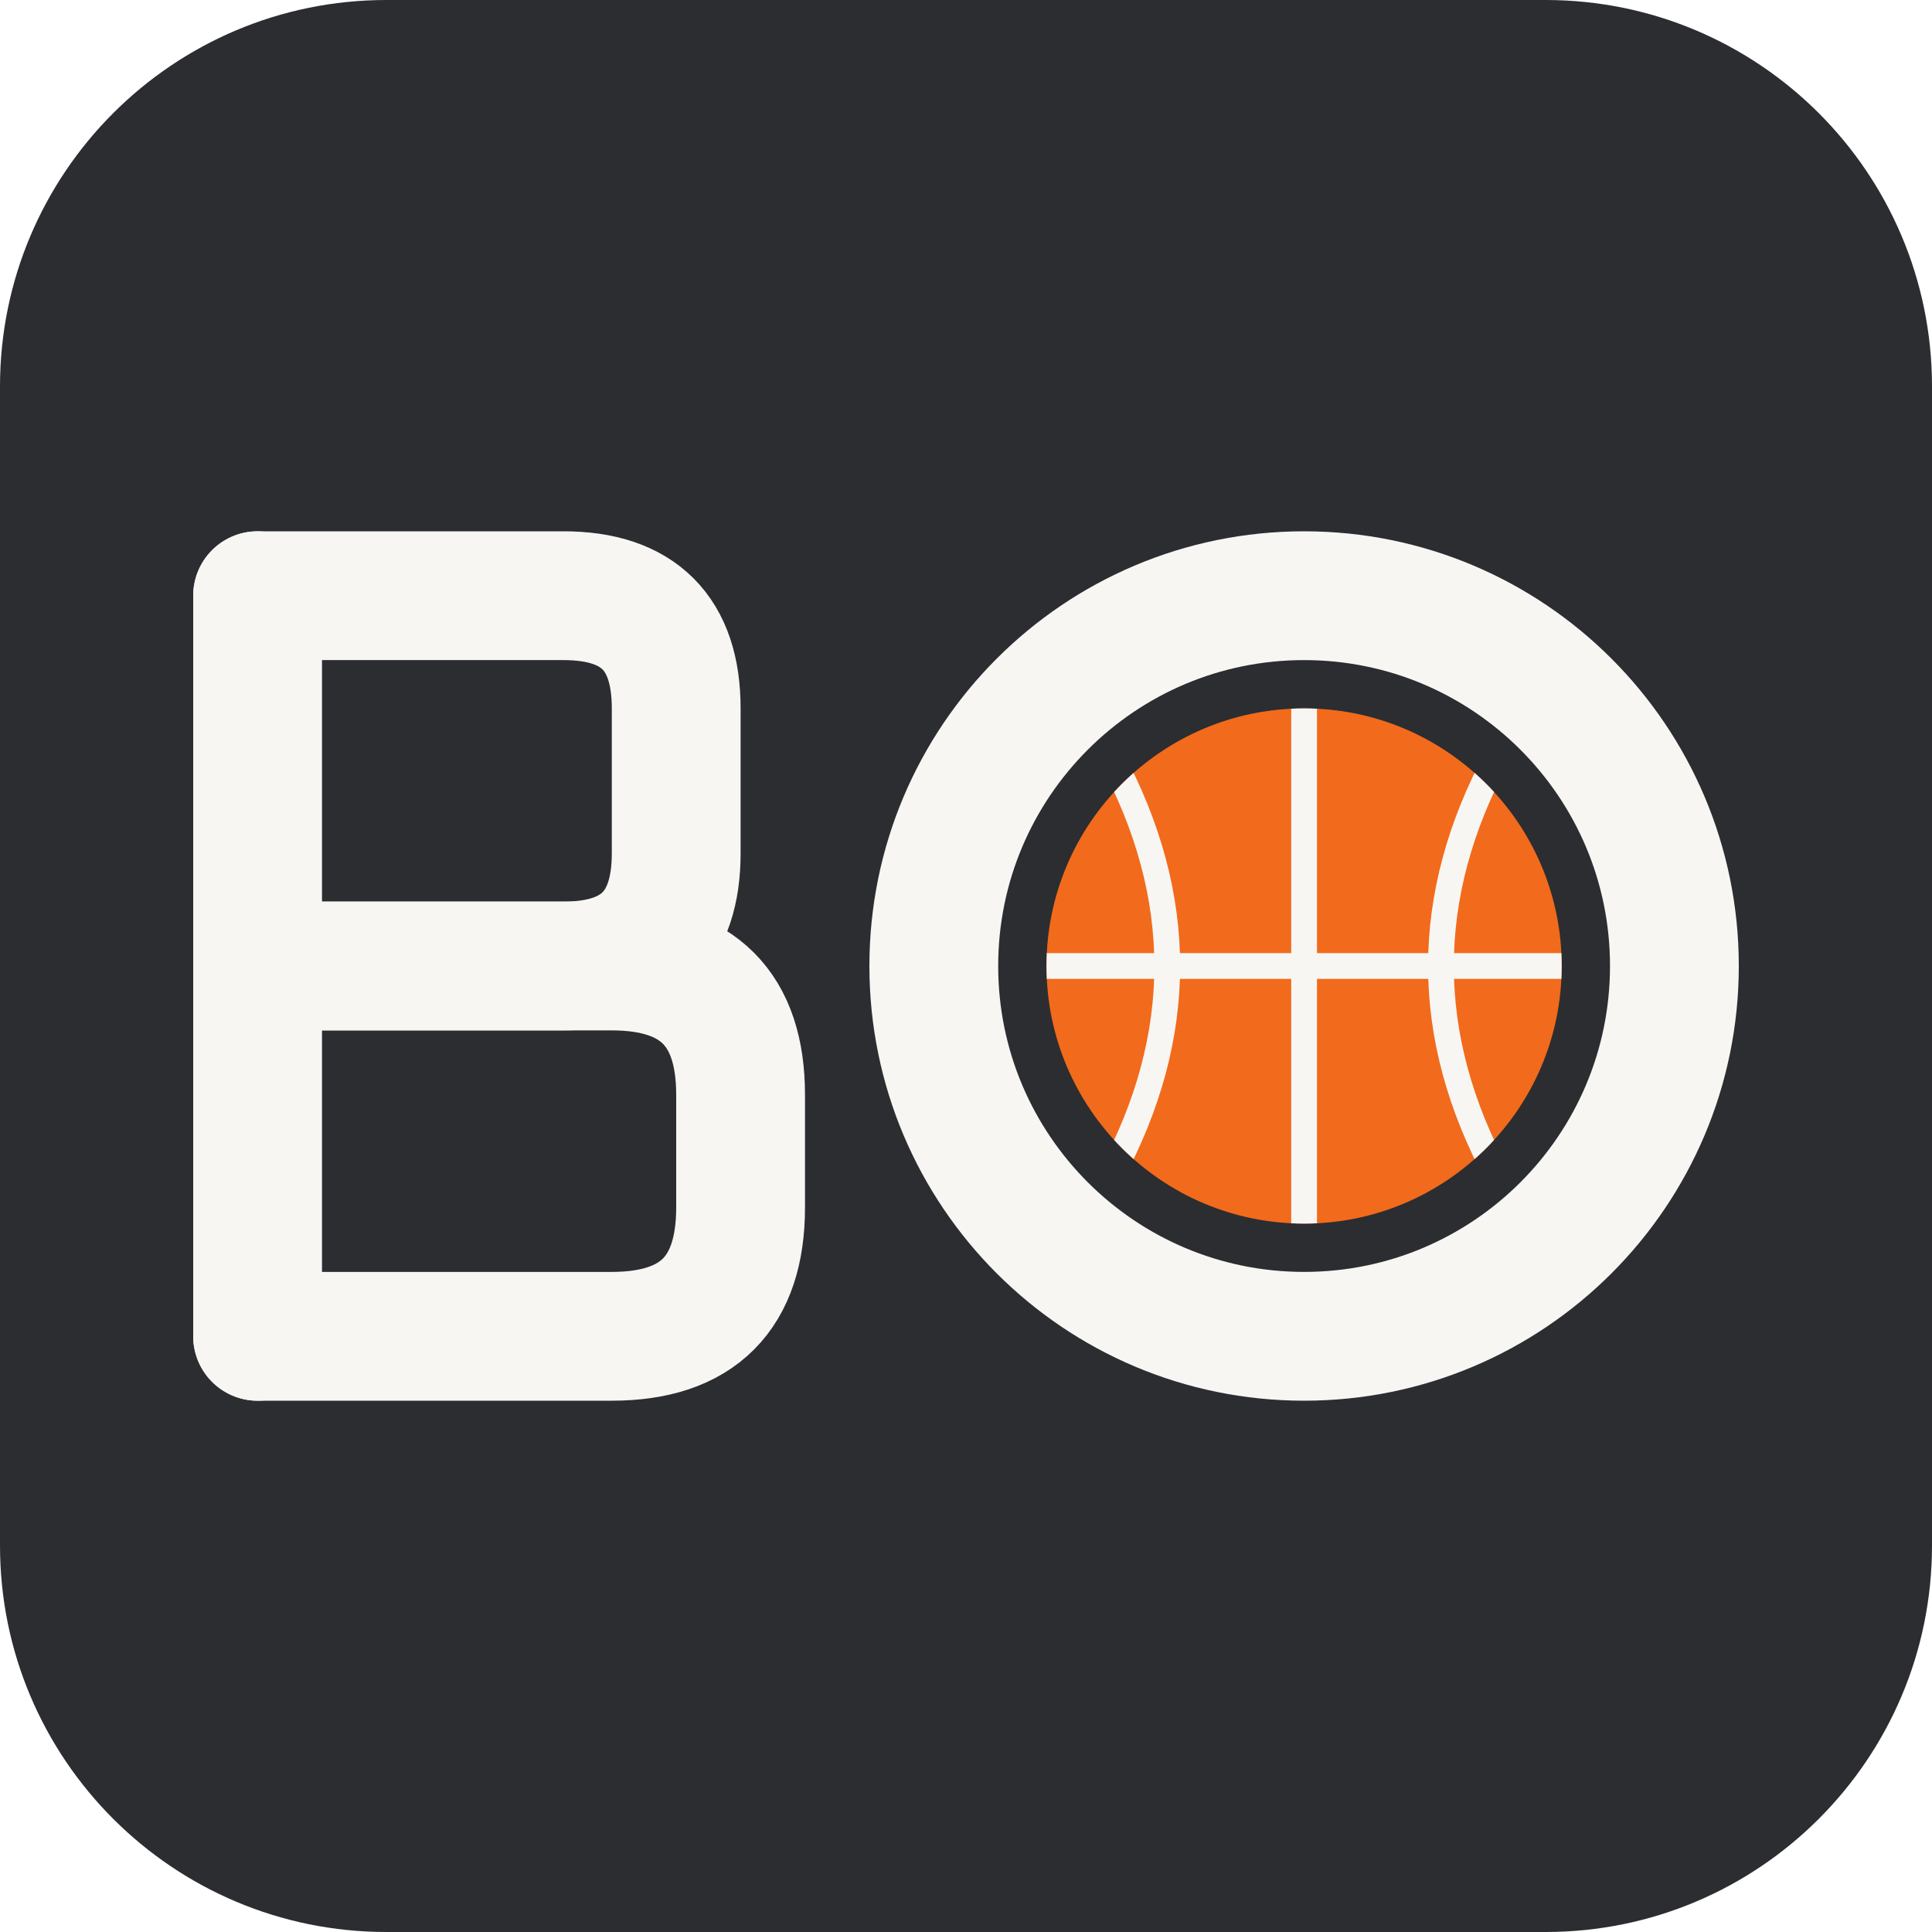
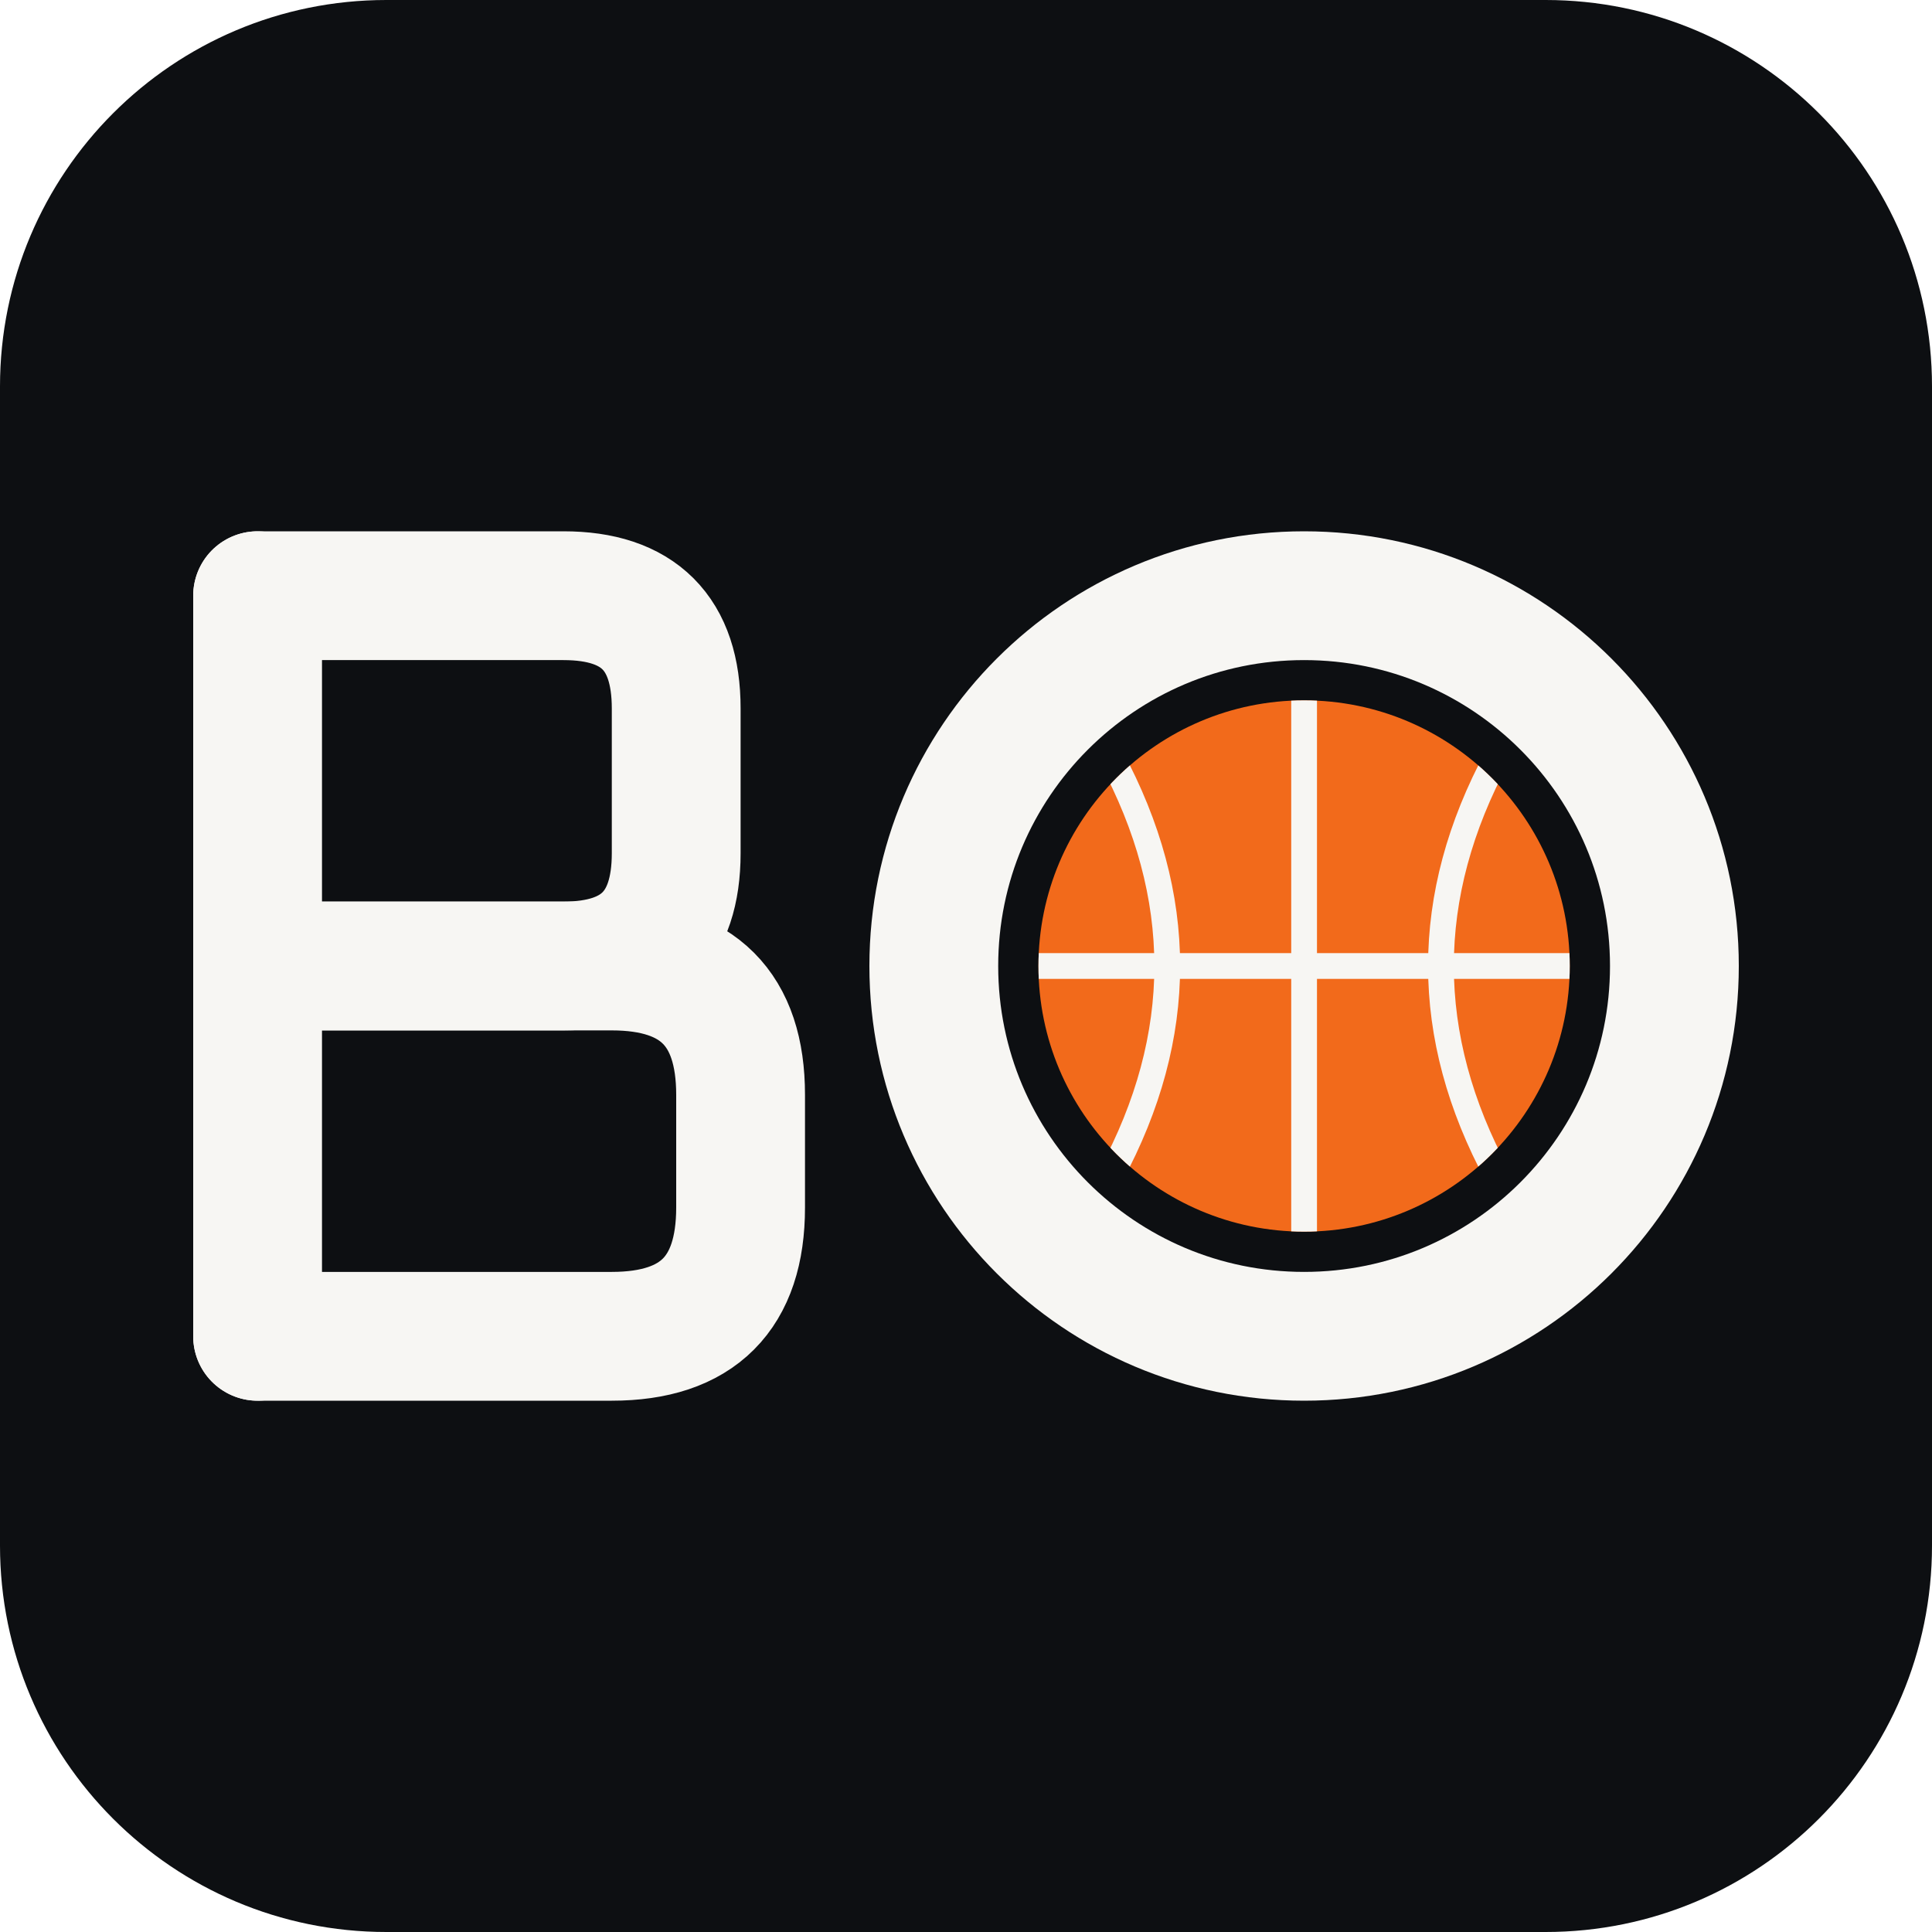
<svg xmlns="http://www.w3.org/2000/svg" viewBox="0 0 1200 1200" width="1200" height="1200">
  <defs>
    <clipPath id="ball">
-       <circle cx="810" cy="530" r="160" />
+       <circle cx="810" cy="530" r="165" />
    </clipPath>
    <clipPath id="lb">
      <rect x="0" y="0" width="100" height="140" />
    </clipPath>
  </defs>
-   <rect width="1200" height="1200" rx="240" fill="#2B2D31" />
+   <rect width="1200" height="1200" rx="240" fill="#0D0F12" />
  <g transform="translate(600,600) scale(1.0) translate(-600,-530)">
    <g fill="none" stroke="#F7F6F3" stroke-width="80" stroke-linejoin="round" stroke-linecap="round">
      <path d="M160 300 V760" />
      <path d="M160 300 H350 Q420 300 420 370 V460 Q420 530 350 530 H160" />
      <path d="M160 530 H380 Q460 530 460 610 V680 Q460 760 380 760 H160" />
      <circle cx="810" cy="530" r="230" />
    </g>
-     <circle cx="810" cy="530" r="160" fill="#F26A1B" />
+     <circle cx="810" cy="530" r="165" fill="#F26A1B" />
    <g clip-path="url(#ball)" fill="none" stroke="#F7F6F3" stroke-width="16">
      <path d="M810 360 V700" />
      <path d="M640 530 H980" />
      <path d="M690 400 Q760 530 690 660" />
      <path d="M930 400 Q860 530 930 660" />
    </g>
  </g>
</svg>
